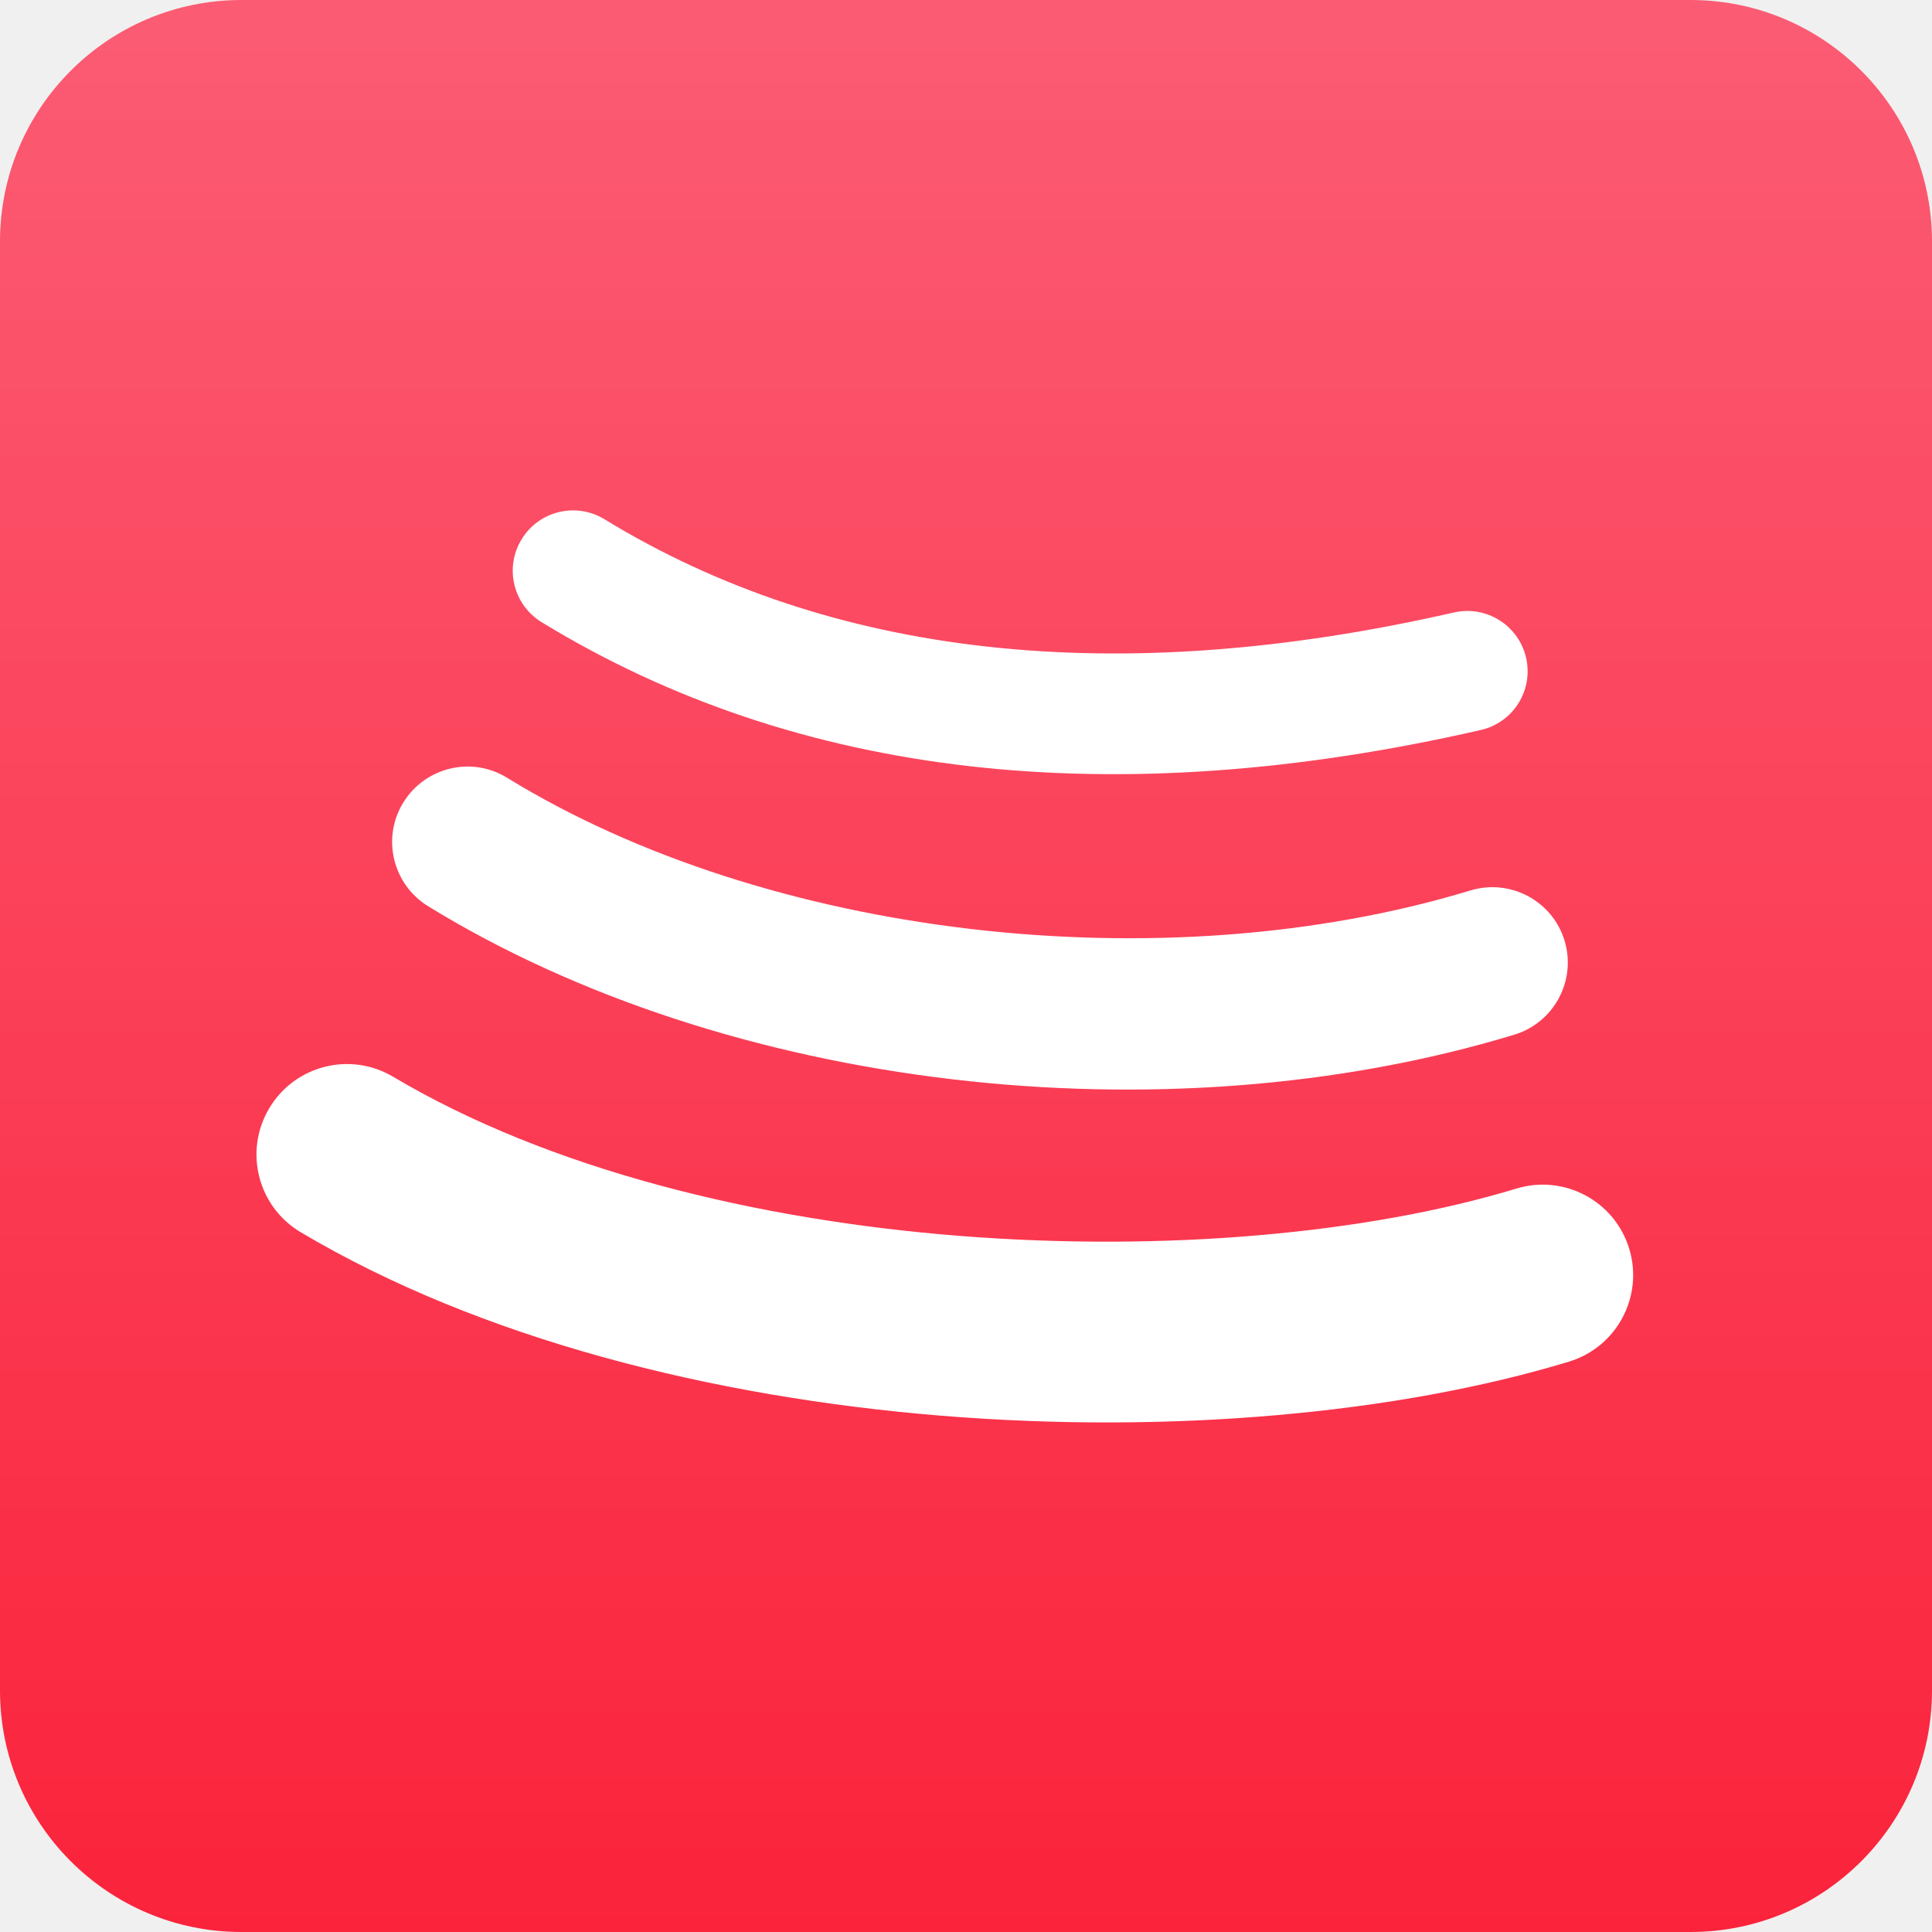
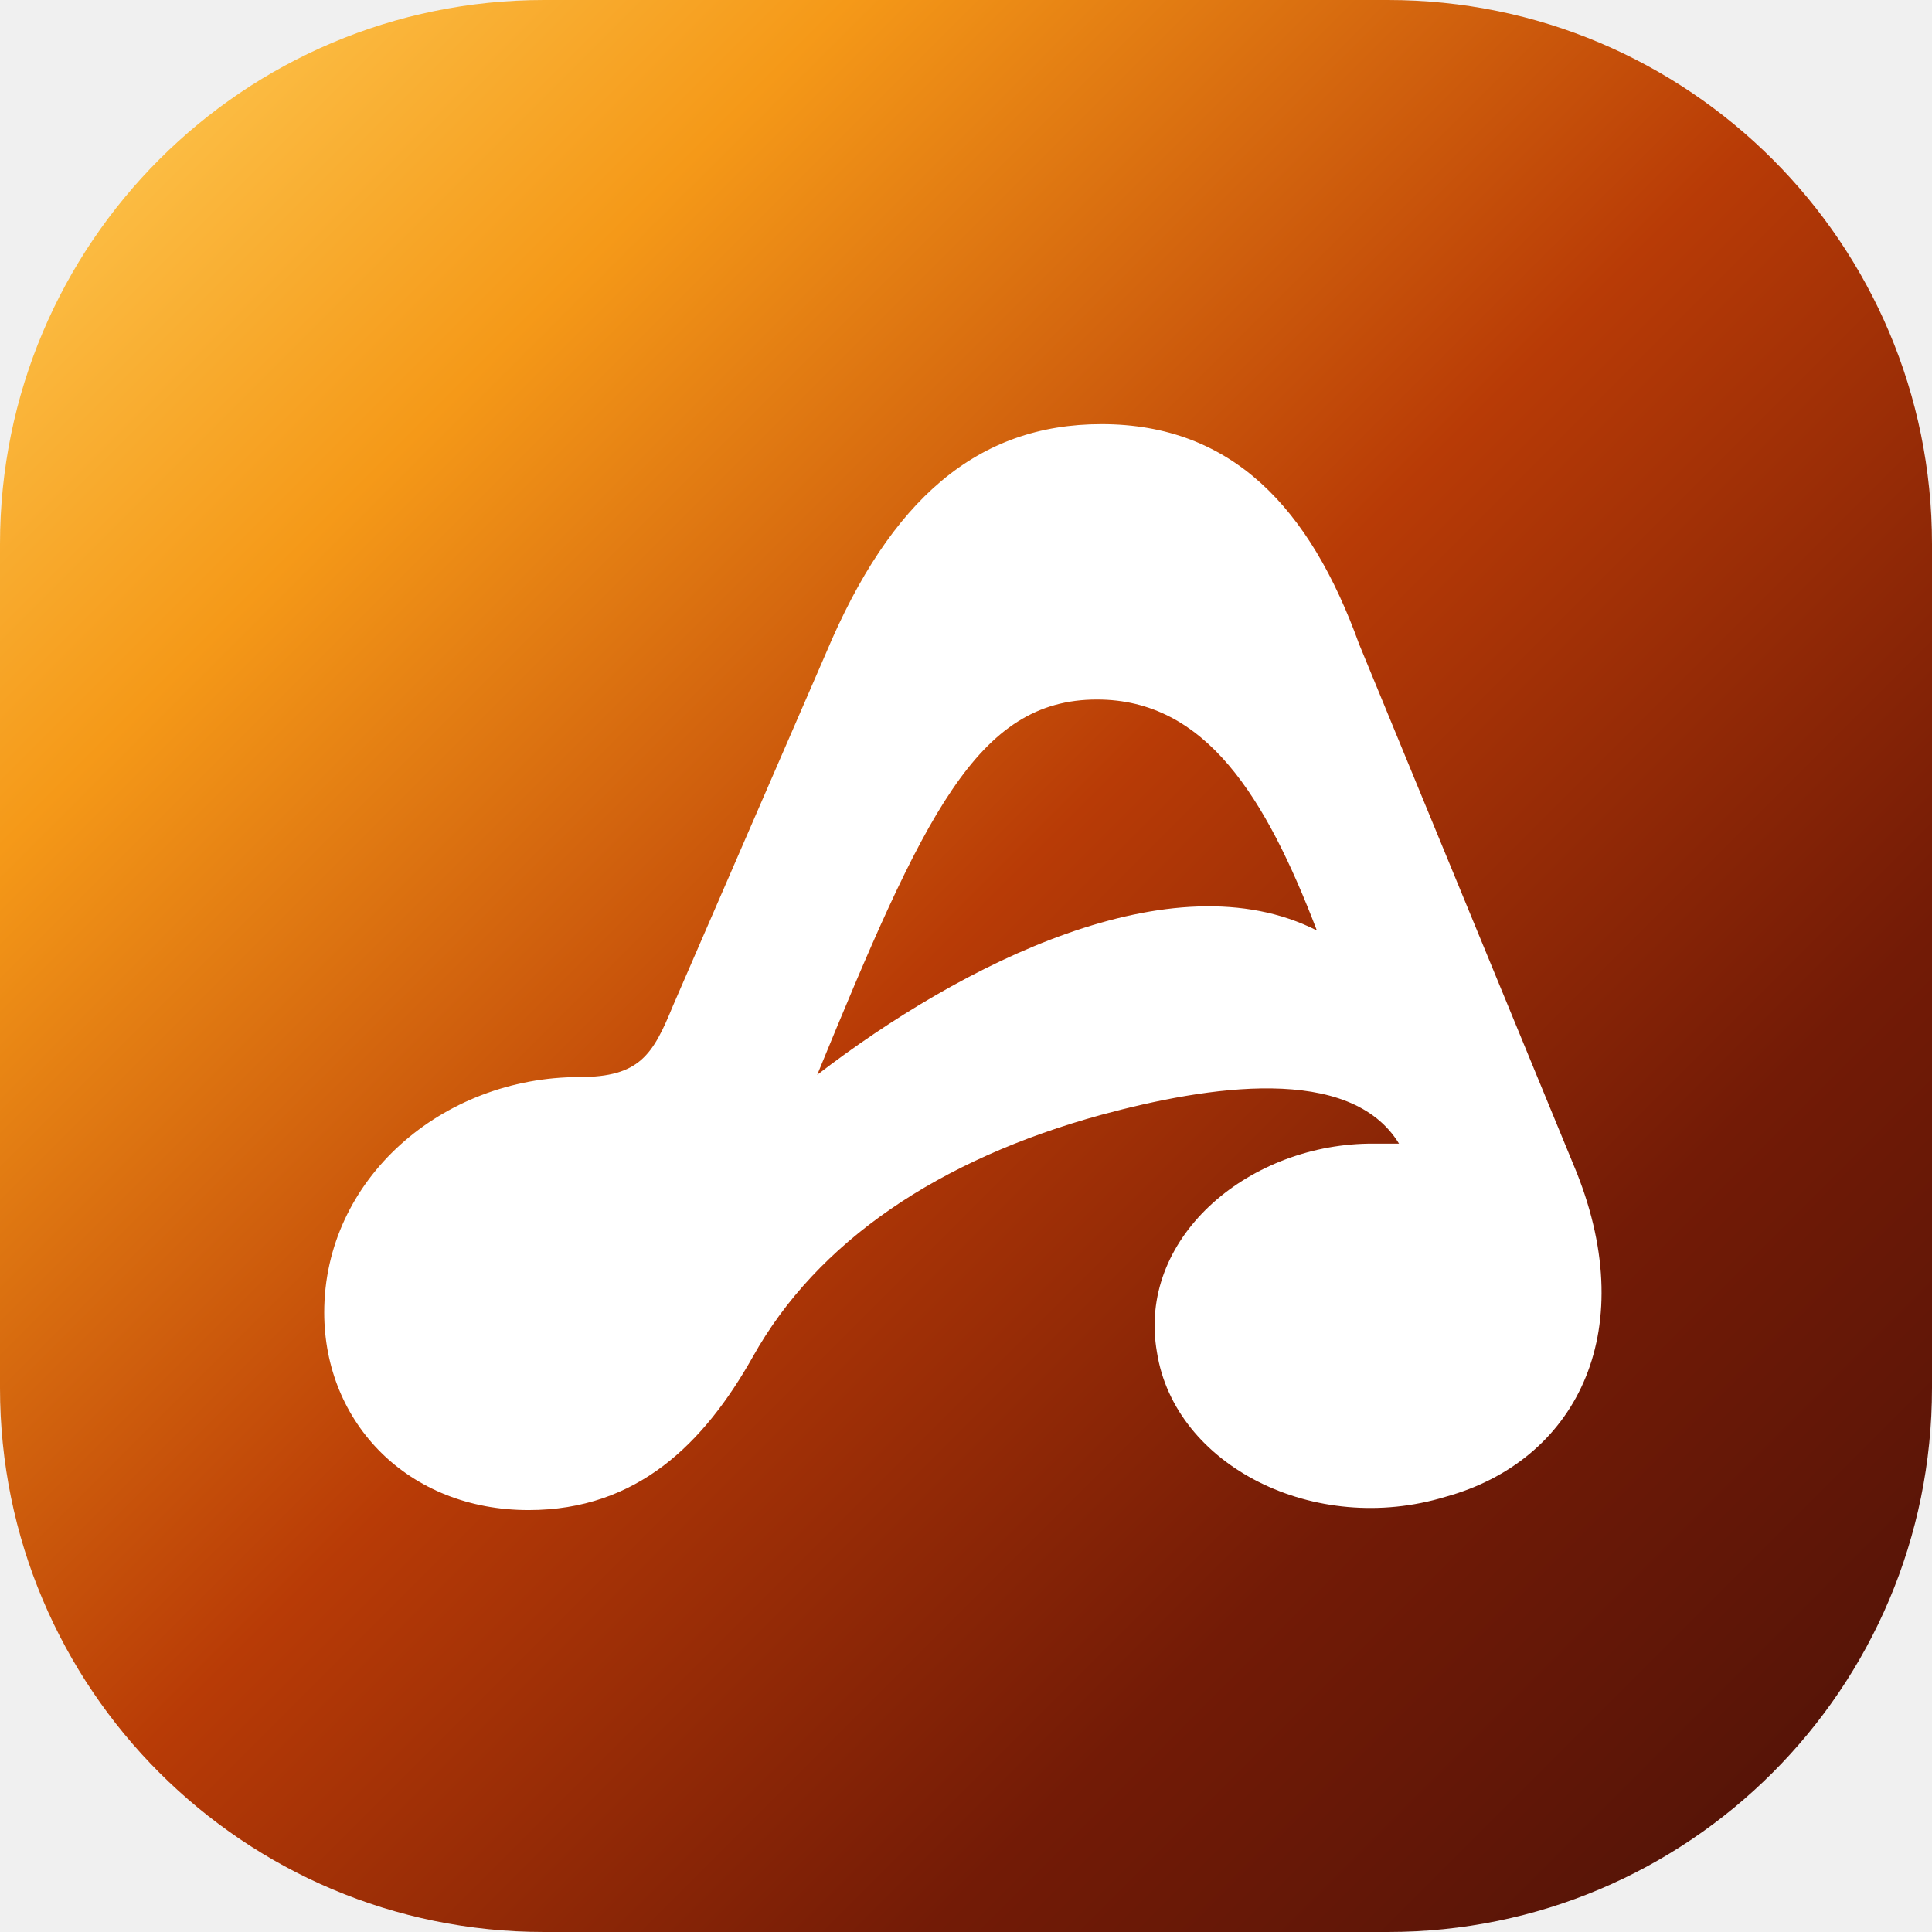
- <svg xmlns="http://www.w3.org/2000/svg" width="1024" height="1024" viewBox="0 0 1024 1024" fill="none">
-   <rect width="1024" height="1024" rx="128" fill="url(#paint0_linear_1_3)" />
-   <path d="M142.673 587.458C156.137 564.68 185.634 557.171 208.339 570.696H208.363C373.538 668.803 646.056 677.824 803.759 629.96C829.083 622.28 855.863 636.576 863.537 661.9C871.211 687.236 856.927 713.999 831.585 721.698C650.553 776.654 349.61 766.036 159.441 653.143C136.614 639.624 129.148 610.206 142.673 587.458ZM213.749 425.386C225.316 406.567 249.917 400.631 268.705 412.198C406.463 496.89 616.454 521.412 779.396 471.951C800.527 465.569 822.846 477.478 829.26 498.574C835.624 519.705 823.709 541.982 802.614 548.408C616.491 604.882 385.105 577.526 226.906 480.312C208.118 468.745 202.183 444.15 213.749 425.386ZM276.478 285.823C285.657 270.768 305.363 265.994 320.418 275.235C440.747 348.734 592.225 365.381 770.619 324.622C787.81 320.706 804.946 331.476 808.862 348.673C812.797 365.87 802.069 383.005 784.836 386.922C589.612 431.542 422.154 412.32 287.064 329.763C272.01 320.522 267.237 300.877 276.478 285.823Z" fill="white" />
+ <svg xmlns="http://www.w3.org/2000/svg" width="1024" height="1024" viewBox="-64 -123 870 870">
  <defs>
-     <linearGradient id="paint0_linear_1_3" x1="512" y1="0" x2="512" y2="1024" gradientUnits="userSpaceOnUse">
-       <stop stop-color="#FB5C74" />
-       <stop offset="1" stop-color="#FA233B" />
+     <linearGradient id="bg" gradientUnits="userSpaceOnUse" x1="-64" y1="-123" x2="806" y2="747">
+       <stop offset="0" stop-color="#FFD05B" />
+       <stop offset="0.22" stop-color="#F59918" />
+       <stop offset="0.49" stop-color="#B83B06" />
+       <stop offset="0.74" stop-color="#731B06" />
+       <stop offset="1" stop-color="#4A1108" />
    </linearGradient>
  </defs>
+   <rect x="-64" y="-123" width="870" height="870" rx="245" fill="url(#bg)" />
+   <path d="M 197 362 C 224 362 230 352 239 330 L 308 171 C 337 102 376 68 432 68 C 491 68 526 106 548 167 L 646 405 C 675 478 645 535 587 551 C 528 569 465 537 457 486 C 448 435 497 393 552 392 L 566 392 C 544 356 480 366 432 379 C 359 399 304 436 275 488 C 253 527 223 557 174 557 C 120 557 82 518 82 468 C 82 408 135 362 197 362 Z M 304 361 C 352 244 376 192 430 192 C 479 192 506 236 529 296 C 464 263 369 311 304 361 Z" fill="#FFFFFF" fill-rule="evenodd" />
</svg>
